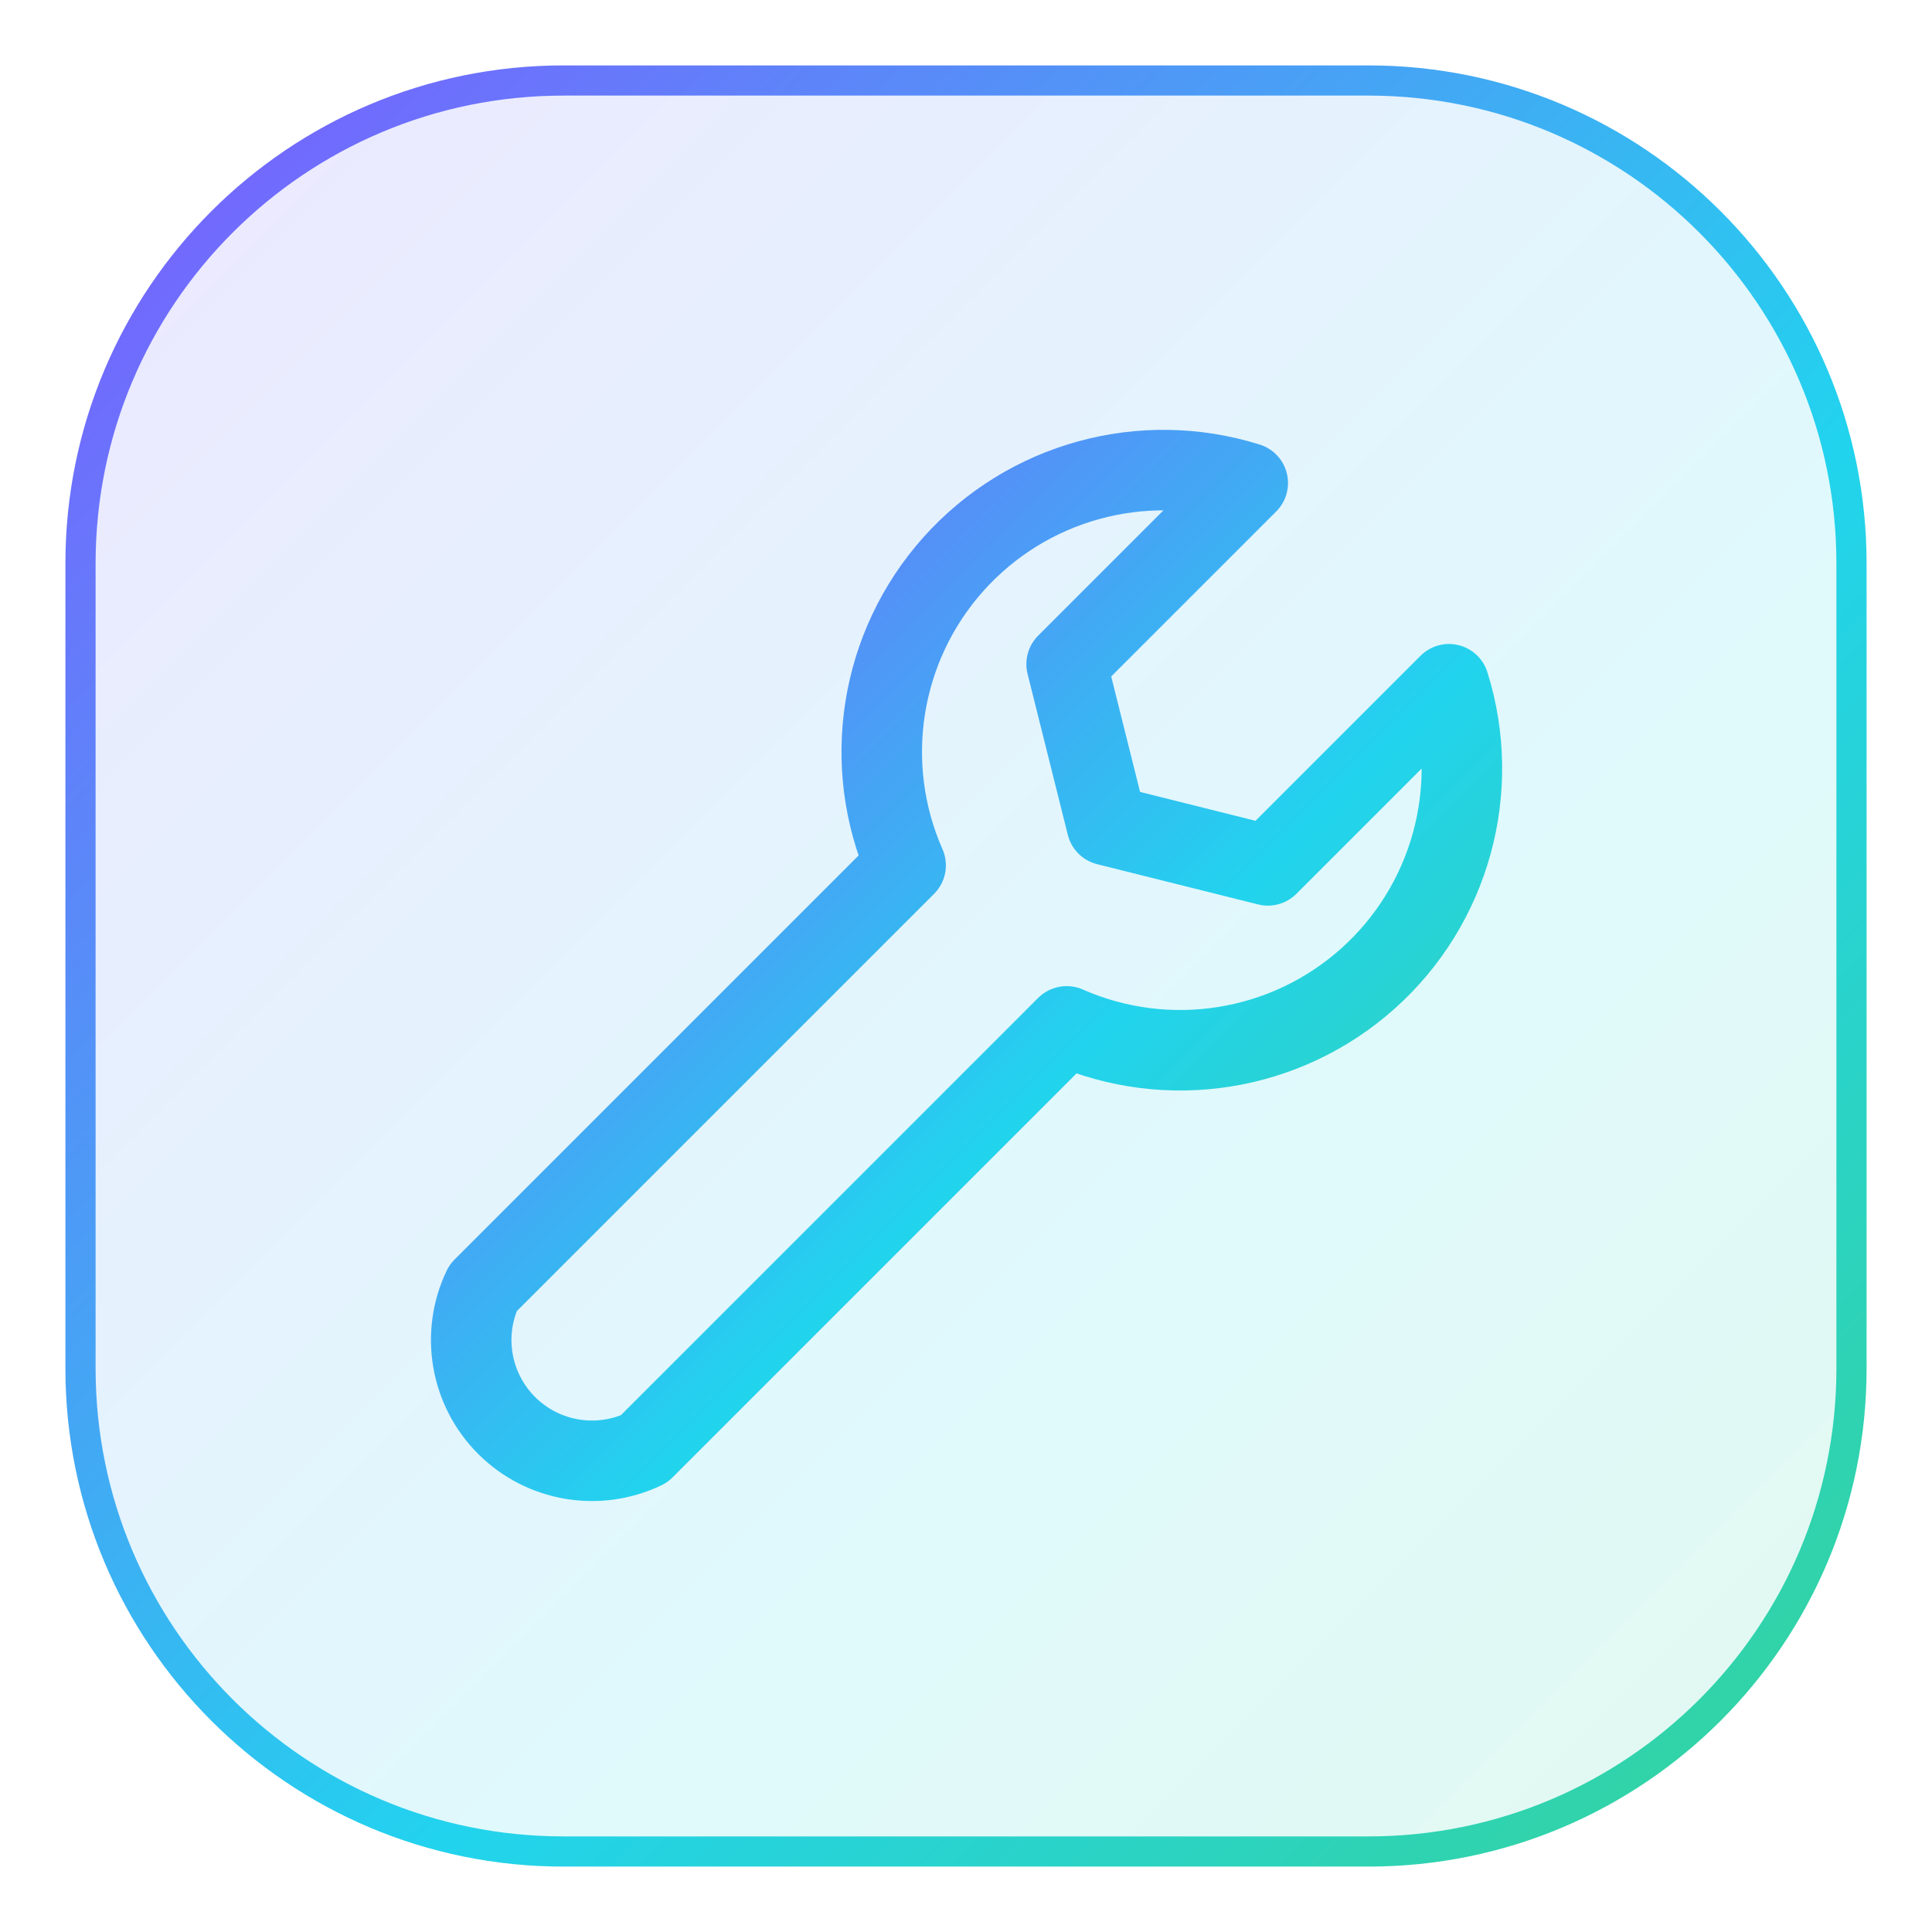
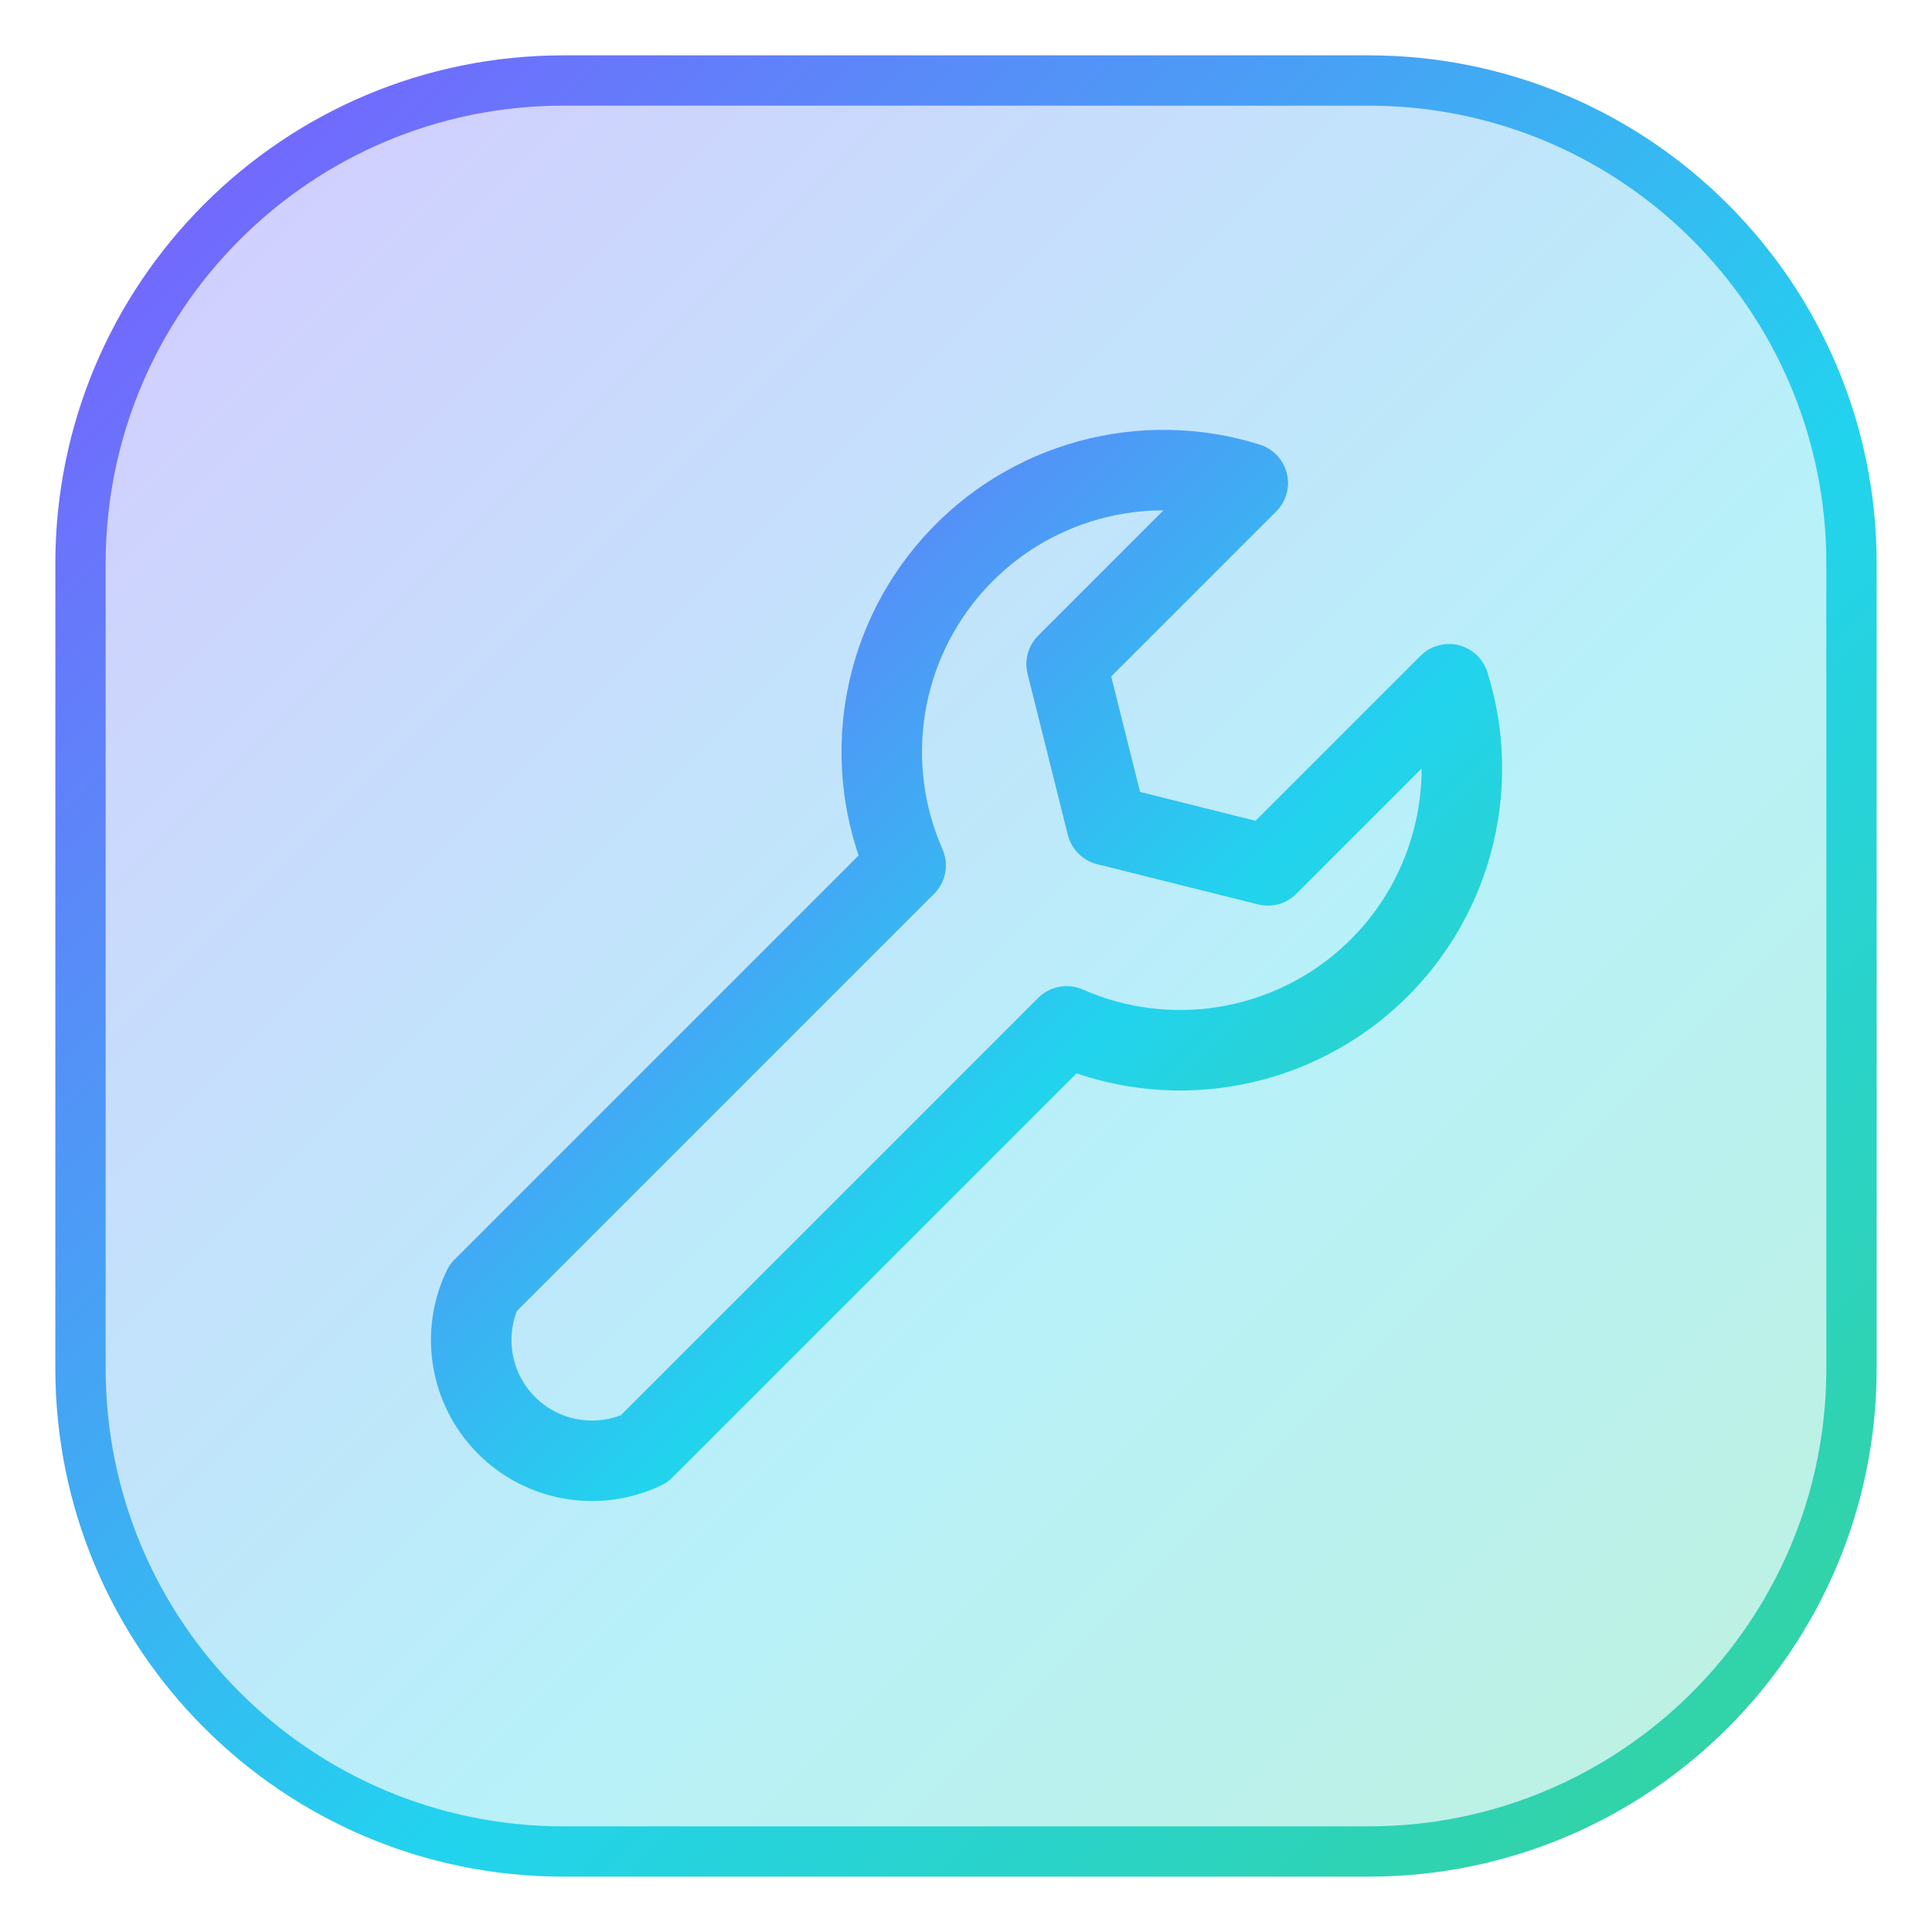
<svg xmlns="http://www.w3.org/2000/svg" viewBox="0 0 96 96" width="96" height="96" fill="none" aria-hidden="true">
  <defs>
    <linearGradient id="g" x1="0" y1="0" x2="1" y2="1">
      <stop offset="0" stop-color="#7c5cff" />
      <stop offset="0.6" stop-color="#22d3ee" />
      <stop offset="1" stop-color="#34d399" />
    </linearGradient>
  </defs>
-   <rect x="4" y="4" width="88" height="88" rx="24" fill="url(#g)" fill-opacity="0.14" stroke="url(#g)" stroke-width="1.5" />
+   <rect x="4" y="4" width="88" height="88" rx="24" fill="url(#g)" fill-opacity="0.32" stroke="url(#g)" stroke-width="2.5" />
  <path d="M62 24a14 14 0 00-17 19L24 64a6 6 0 008 8l21-21a14 14 0 0019-17l-9 9-8-2-2-8z" stroke="url(#g)" stroke-width="4" stroke-linecap="round" stroke-linejoin="round" />
</svg>
